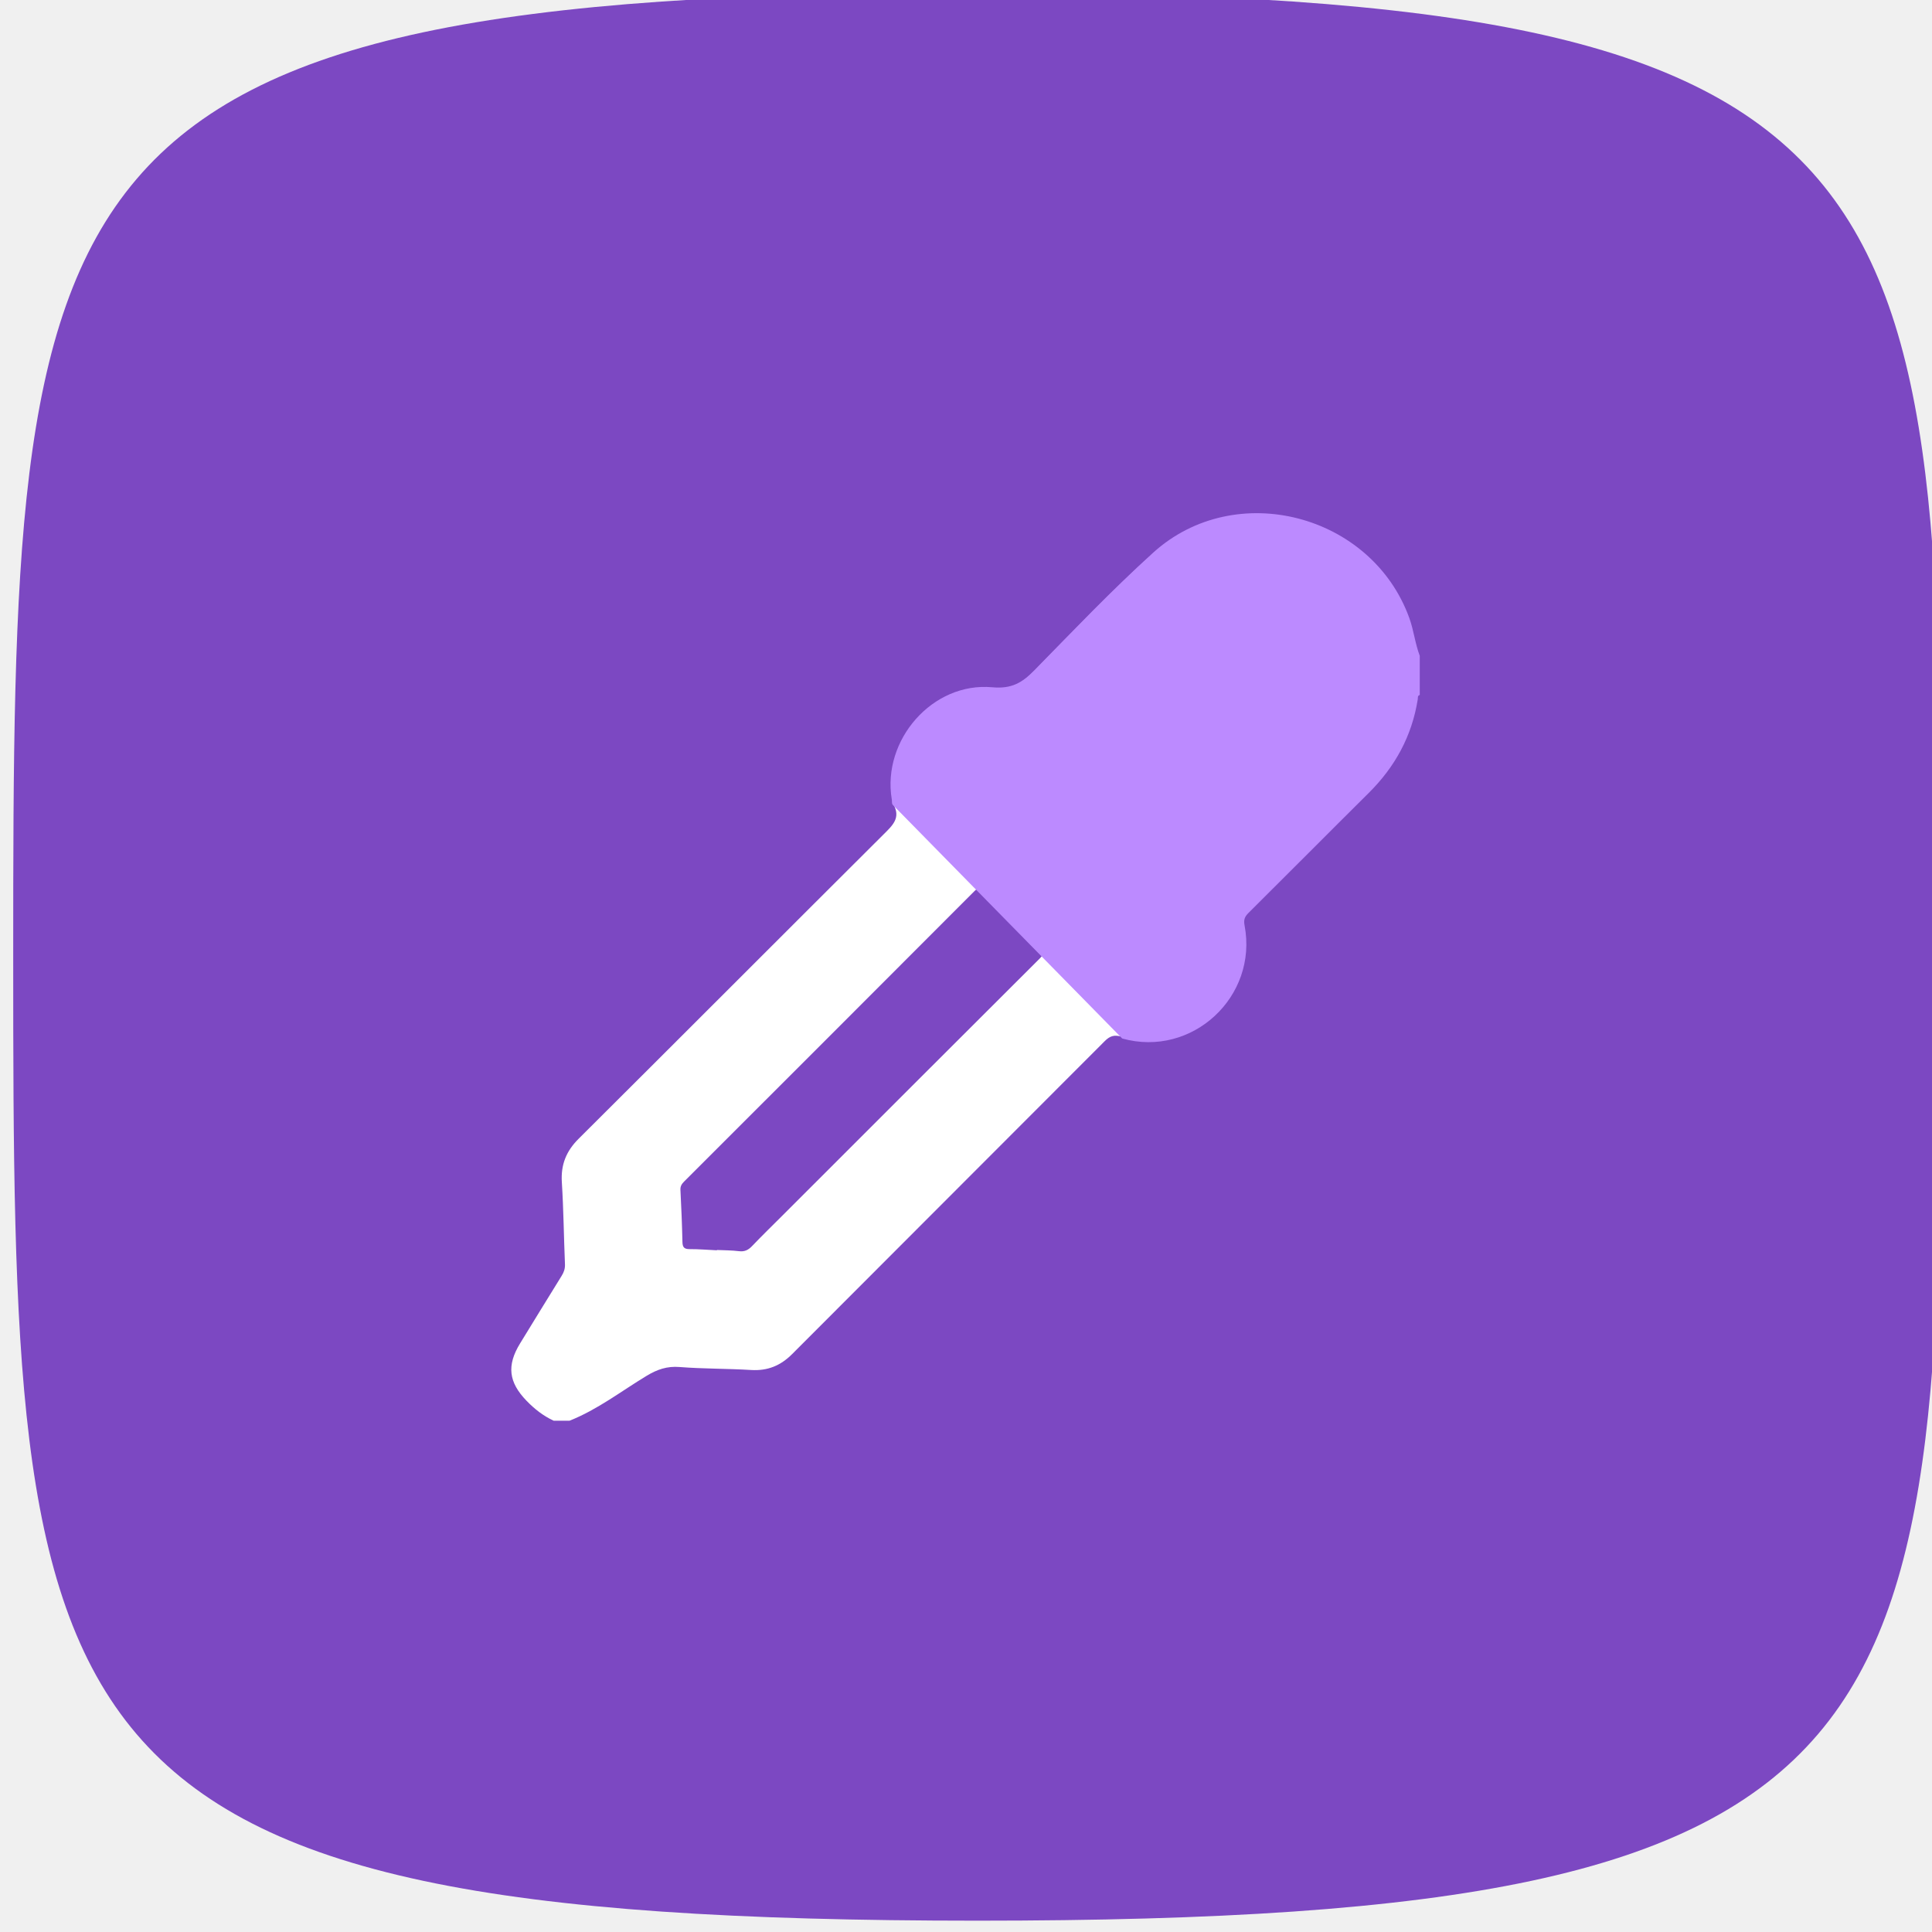
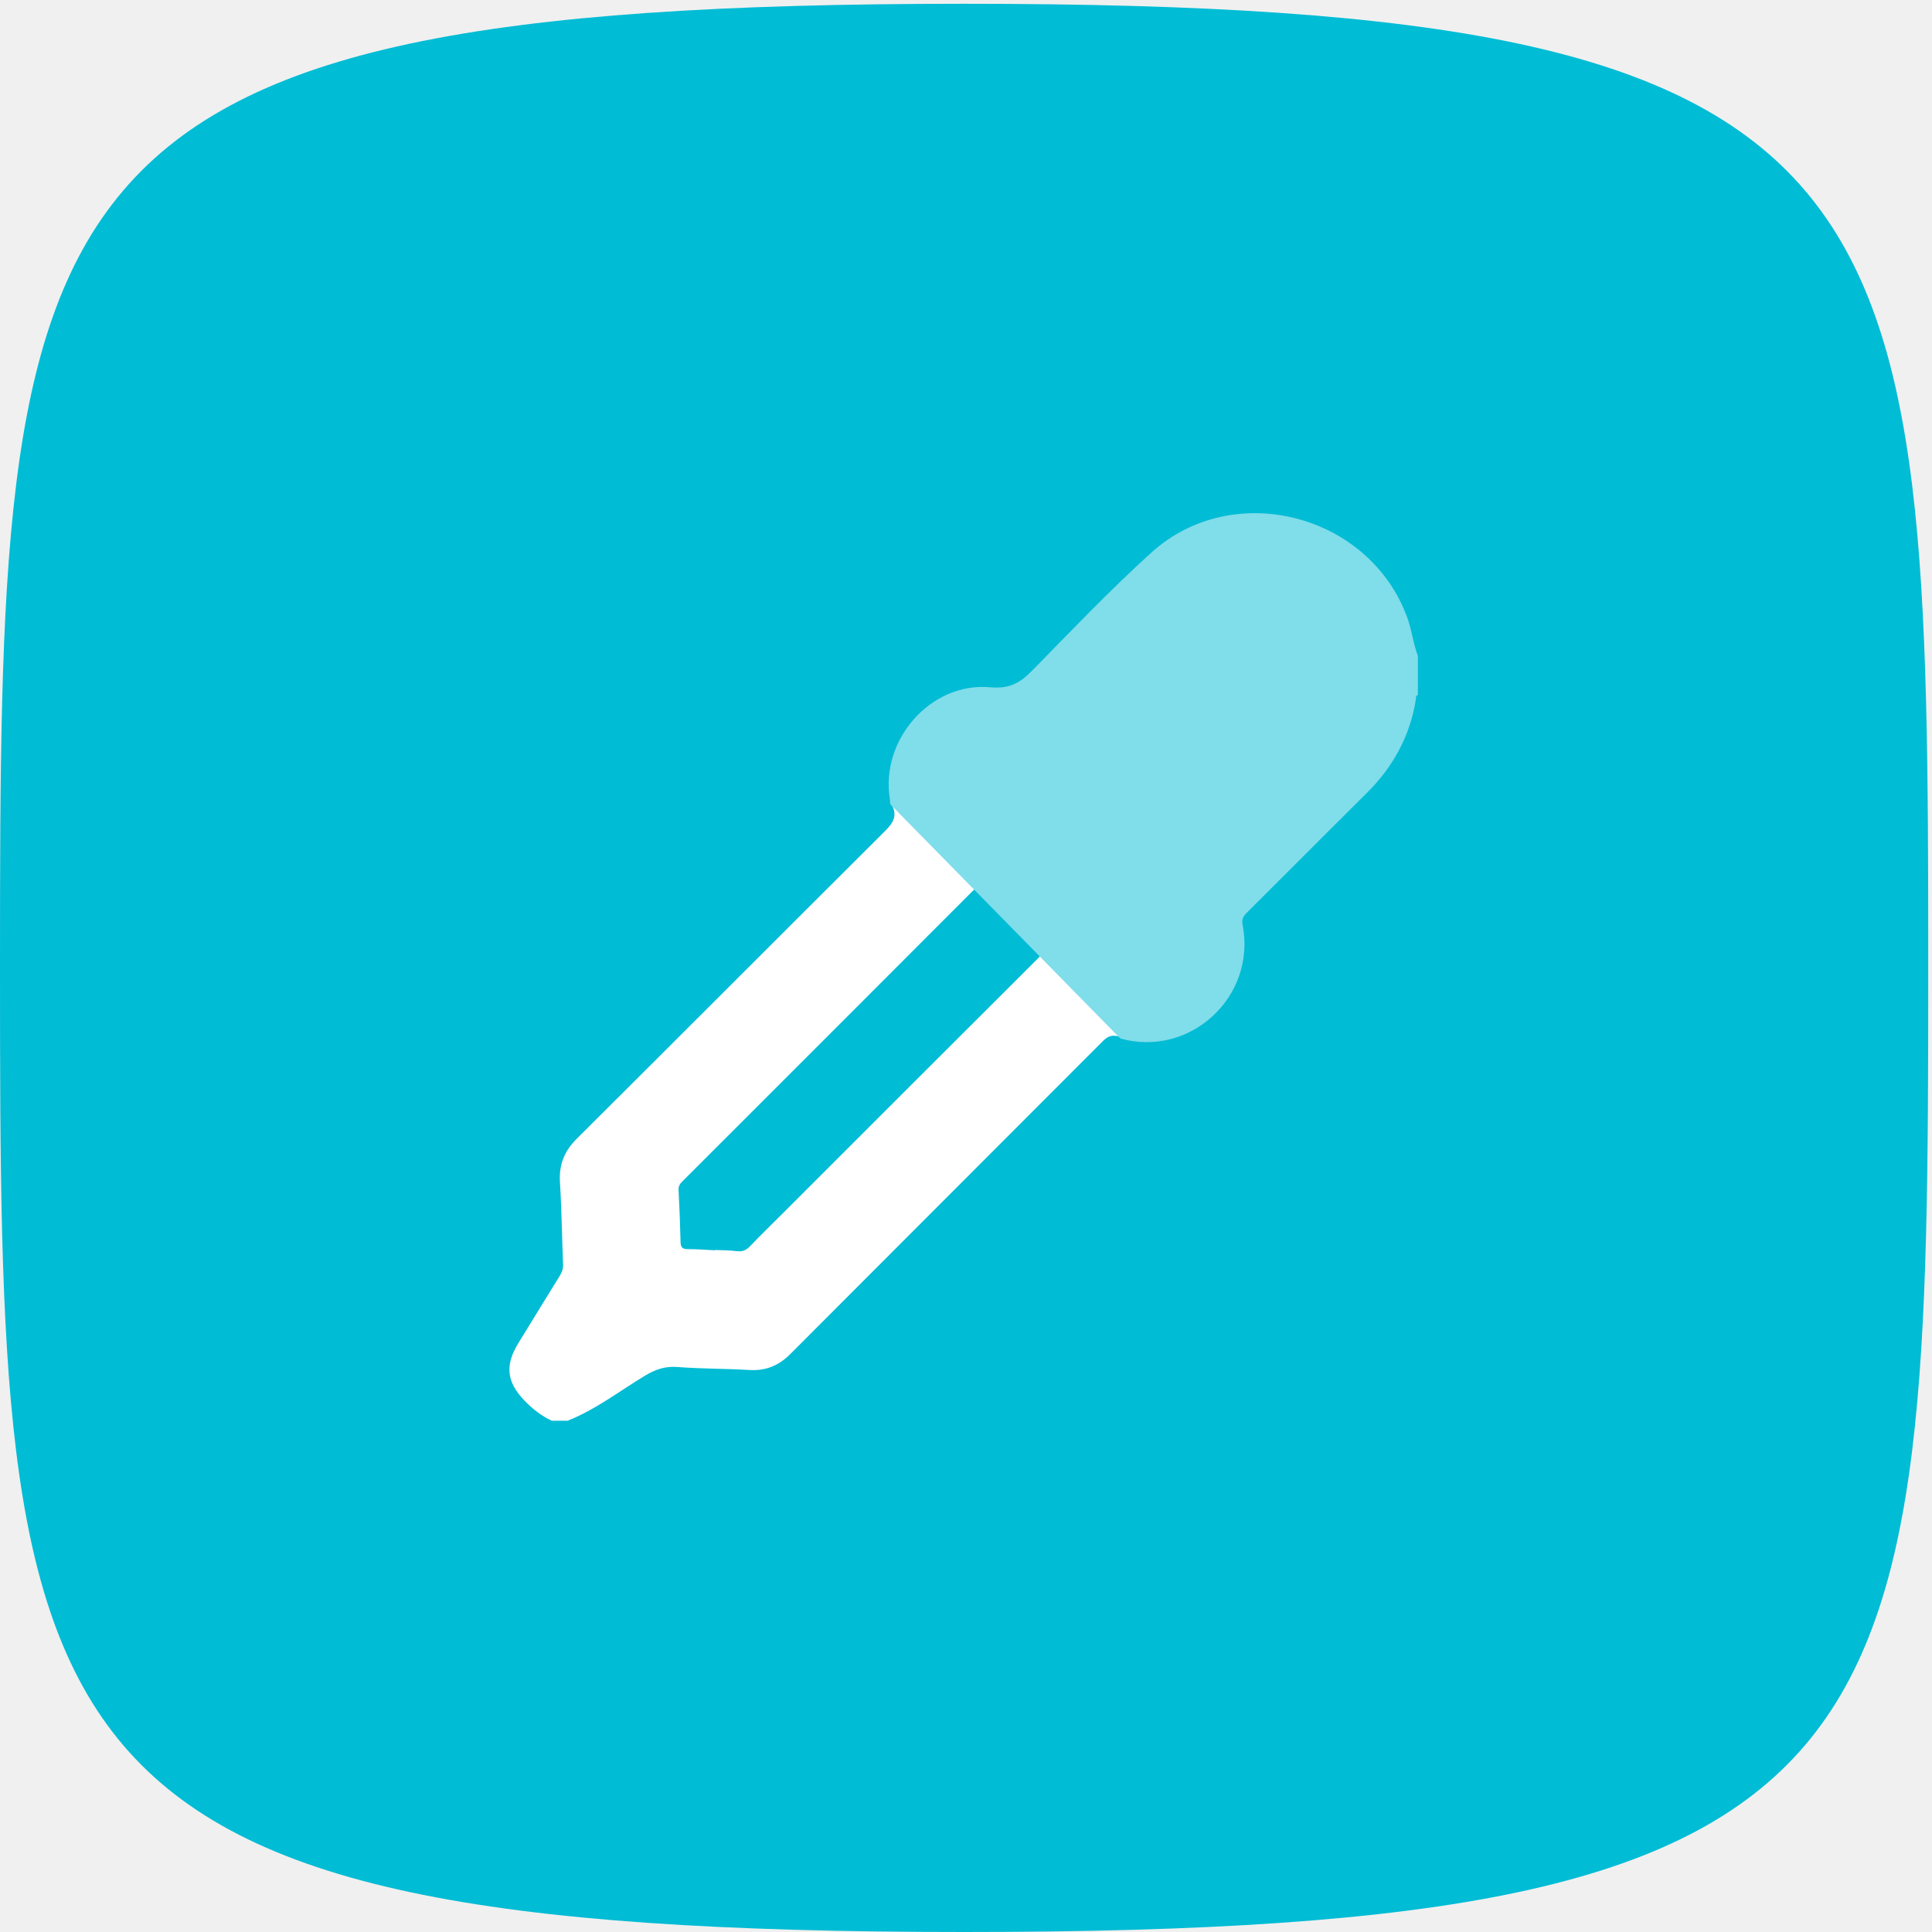
<svg xmlns="http://www.w3.org/2000/svg" width="1024px" height="1024px" viewBox="0 0 1024 1024" version="1.1">
  <defs />
-   <g id="Palette" stroke="none" stroke-width="1" fill="none" fill-rule="evenodd">
-     <g id="linkit" transform="translate(7, -4)" fill="#7C48C2" fill-rule="nonzero">
-       <path d="M0,511 C0,928.495 3.944,1022 511,1022 C1018.056,1022 1022,928.495 1022,511 C1022,93.505 1018.056,0 511,0 C3.944,0 0,93.505 0,511 Z" id="bg" />
-     </g>
-     <g id="Group" transform="translate(271, 272)">
+   <g id="Colorit" stroke="none" stroke-width="1" fill="none" fill-rule="evenodd">
+     <path d="M0,513 C0,930.495 3.944,1024 511,1024 C1018.056,1024 1022,930.495 1022,513 C1022,95.505 1018.056,2 511,2 C3.944,2 0,95.505 0,513 Z" id="background" fill="#01BCD5" fill-rule="nonzero" />
+     <g id="icon" transform="translate(270, 272)">
      <path d="M108.979,390.688 C108.983,390.63 108.985,390.573 108.988,390.513 C112.887,390.704 116.814,390.665 120.676,391.151 C123.649,391.525 125.61,390.545 127.611,388.449 C133.113,382.695 138.829,377.144 144.462,371.515 C189.624,326.362 234.775,281.192 280.005,236.104 C282.193,233.922 282.701,232.781 280.191,230.355 C270.093,220.584 260.227,210.572 250.331,200.592 C248.77,199.02 247.836,197.945 245.619,200.166 C194.343,251.573 142.98,302.896 91.619,354.219 C90.359,355.476 89.544,356.684 89.644,358.654 C90.115,367.851 90.5,377.057 90.709,386.263 C90.771,389.025 91.6,390.071 94.476,390.062 C99.309,390.043 104.144,390.455 108.979,390.688 M30.88,481 L22.44,481 C16.914,478.431 12.253,474.773 8.013,470.375 C-1.404,460.607 -2.515,451.738 4.648,440.046 C11.973,428.089 19.305,416.135 26.688,404.212 C27.871,402.301 28.543,400.445 28.444,398.1 C27.84,383.594 27.697,369.06 26.787,354.573 C26.207,345.304 29.106,338.113 35.685,331.564 C89.7,277.801 143.508,223.83 197.503,170.05 C202.111,165.461 206.519,161.451 202.538,154.35 C202.115,153.595 202.31,152.508 202.157,151.586 C196.932,120.386 223.599,89.724 255.032,92.612 C265.225,93.55 270.802,90.197 277.152,83.718 C297.7,62.754 317.991,41.449 339.728,21.763 C382.916,-17.35 454.692,1.413 474.498,56.147 C476.863,62.68 477.549,69.594 480,76.053 L480,96.675 C478.737,97.021 479.08,98.133 478.946,98.976 C475.881,118.294 466.983,134.503 453.146,148.227 C431.959,169.244 410.947,190.436 389.773,211.464 C387.784,213.442 387.269,215.099 387.812,217.948 C394.968,255.476 360.131,287.691 323.426,277.443 C319.548,276.359 317.291,277.05 314.514,279.835 C259.354,335.155 204.045,390.326 148.893,445.652 C142.718,451.847 135.846,454.657 127.107,454.125 C114.478,453.354 101.786,453.541 89.181,452.544 C82.539,452.018 77.321,453.832 71.754,457.194 C58.263,465.344 45.701,475.133 30.88,481" id="Fill-1" fill="#FFFFFF" />
-       <path d="M202.046,154.451 C201.62,153.691 201.817,152.595 201.662,151.667 C196.4,120.243 223.259,89.361 254.918,92.269 C265.183,93.214 270.8,89.837 277.196,83.312 C297.892,62.197 318.328,40.74 340.221,20.912 C383.719,-18.482 456.011,0.416 475.959,55.542 C478.34,62.123 479.031,69.086 481.5,75.592 L481.5,96.362 C480.228,96.71 480.573,97.83 480.438,98.679 C477.351,118.136 468.39,134.462 454.453,148.284 C433.115,169.452 411.952,190.796 390.626,211.975 C388.622,213.967 388.104,215.636 388.651,218.505 C395.858,256.303 360.771,288.749 323.802,278.428" id="Fill-1" fill="#BC8AFF" />
+       <path d="M202.046,154.451 C201.62,153.691 201.817,152.595 201.662,151.667 C196.4,120.243 223.259,89.361 254.918,92.269 C265.183,93.214 270.8,89.837 277.196,83.312 C297.892,62.197 318.328,40.74 340.221,20.912 C383.719,-18.482 456.011,0.416 475.959,55.542 C478.34,62.123 479.031,69.086 481.5,75.592 L481.5,96.362 C480.228,96.71 480.573,97.83 480.438,98.679 C477.351,118.136 468.39,134.462 454.453,148.284 C433.115,169.452 411.952,190.796 390.626,211.975 C388.622,213.967 388.104,215.636 388.651,218.505 C395.858,256.303 360.771,288.749 323.802,278.428" id="Fill-1" fill="#80DDEA" />
    </g>
  </g>
</svg>
